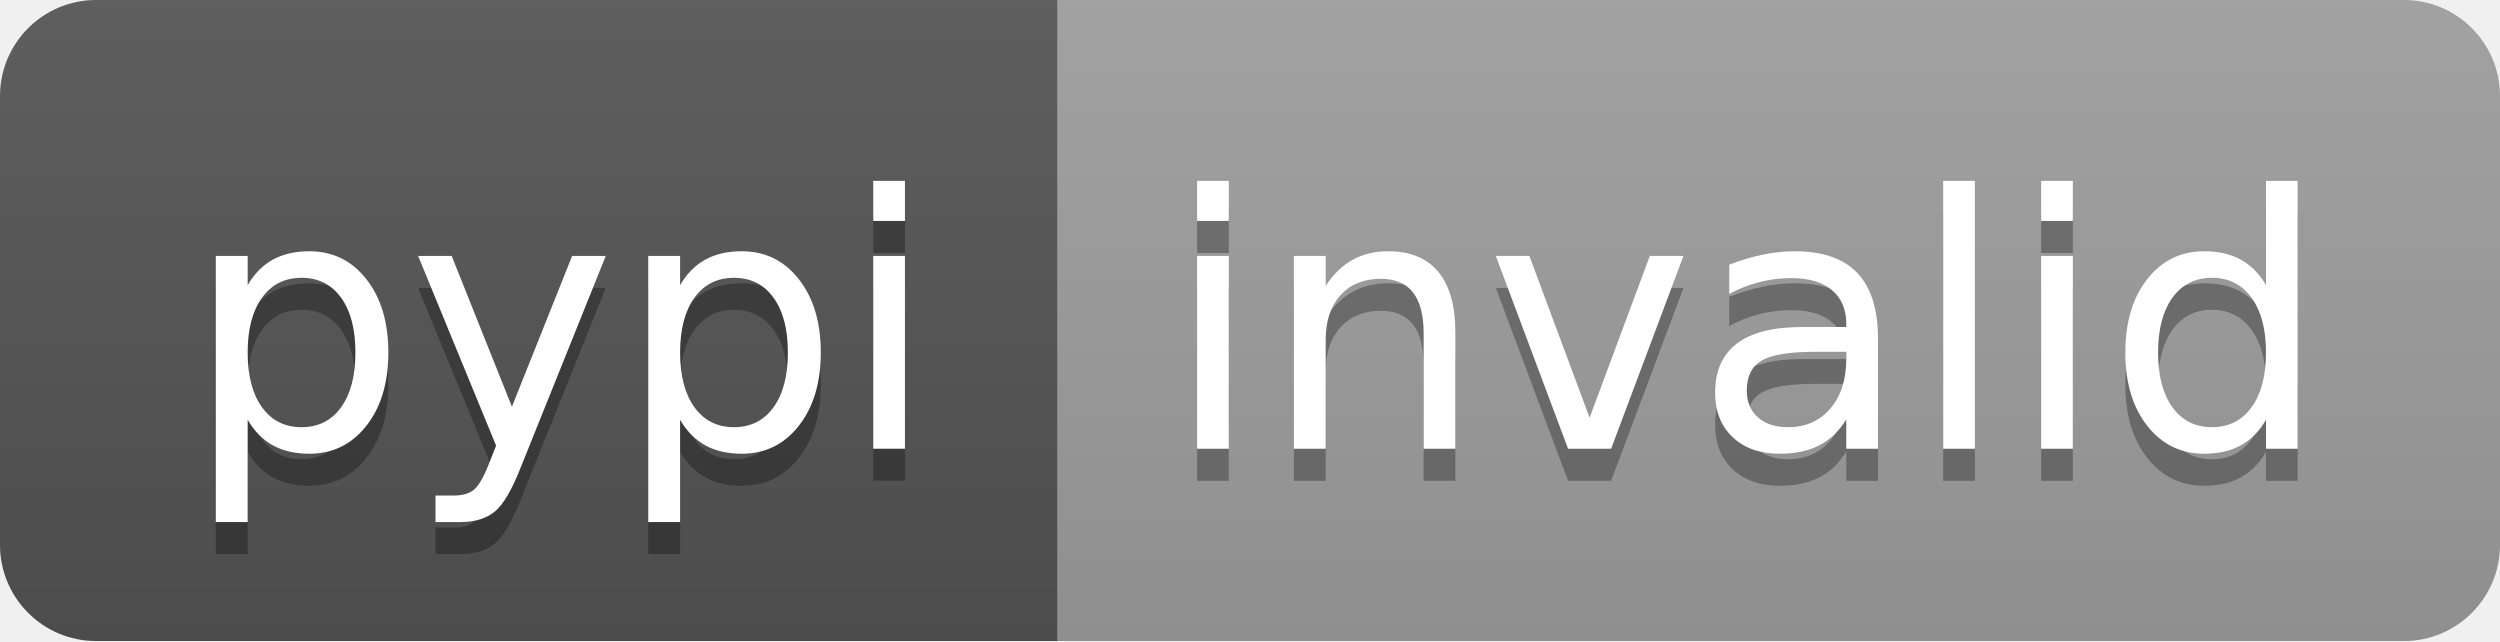
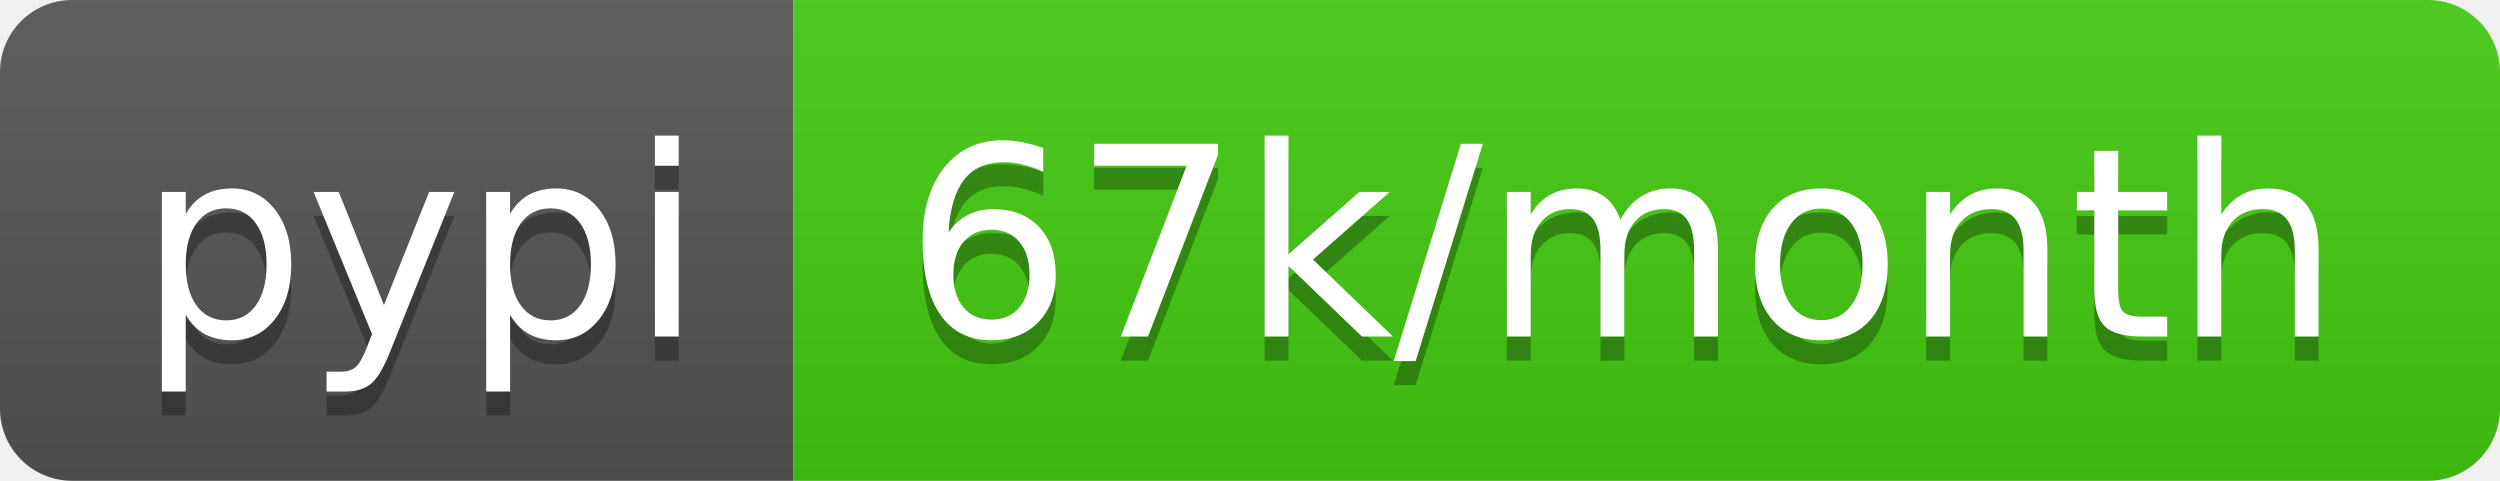
- <svg xmlns="http://www.w3.org/2000/svg" width="78" height="20">
+ <svg xmlns="http://www.w3.org/2000/svg" width="104" height="20">
  <linearGradient id="b" x2="0" y2="100%">
    <stop offset="0" stop-color="#bbb" stop-opacity=".1" />
    <stop offset="1" stop-opacity=".1" />
  </linearGradient>
  <clipPath id="a">
-     <rect width="78" height="20" rx="3" fill="#fff" />
+     <rect width="104" height="20" rx="3" fill="#fff" />
  </clipPath>
  <g clip-path="url(#a)">
    <path fill="#555" d="M0 0h33v20H0z" />
-     <path fill="#9f9f9f" d="M33 0h45v20H33z" />
-     <path fill="url(#b)" d="M0 0h78v20H0z" />
+     <path fill="#4c1" d="M33 0h71v20H33z" />
+     <path fill="url(#b)" d="M0 0h104v20H0z" />
  </g>
  <g fill="#fff" text-anchor="middle" font-family="DejaVu Sans,Verdana,Geneva,sans-serif" font-size="110">
    <text x="175" y="150" fill="#010101" fill-opacity=".3" transform="scale(.1)" textLength="230">pypi</text>
    <text x="175" y="140" transform="scale(.1)" textLength="230">pypi</text>
-     <text x="545" y="150" fill="#010101" fill-opacity=".3" transform="scale(.1)" textLength="350">invalid</text>
-     <text x="545" y="140" transform="scale(.1)" textLength="350">invalid</text>
+     <text x="675" y="150" fill="#010101" fill-opacity=".3" transform="scale(.1)" textLength="610">67k/month</text>
+     <text x="675" y="140" transform="scale(.1)" textLength="610">67k/month</text>
  </g>
</svg>
